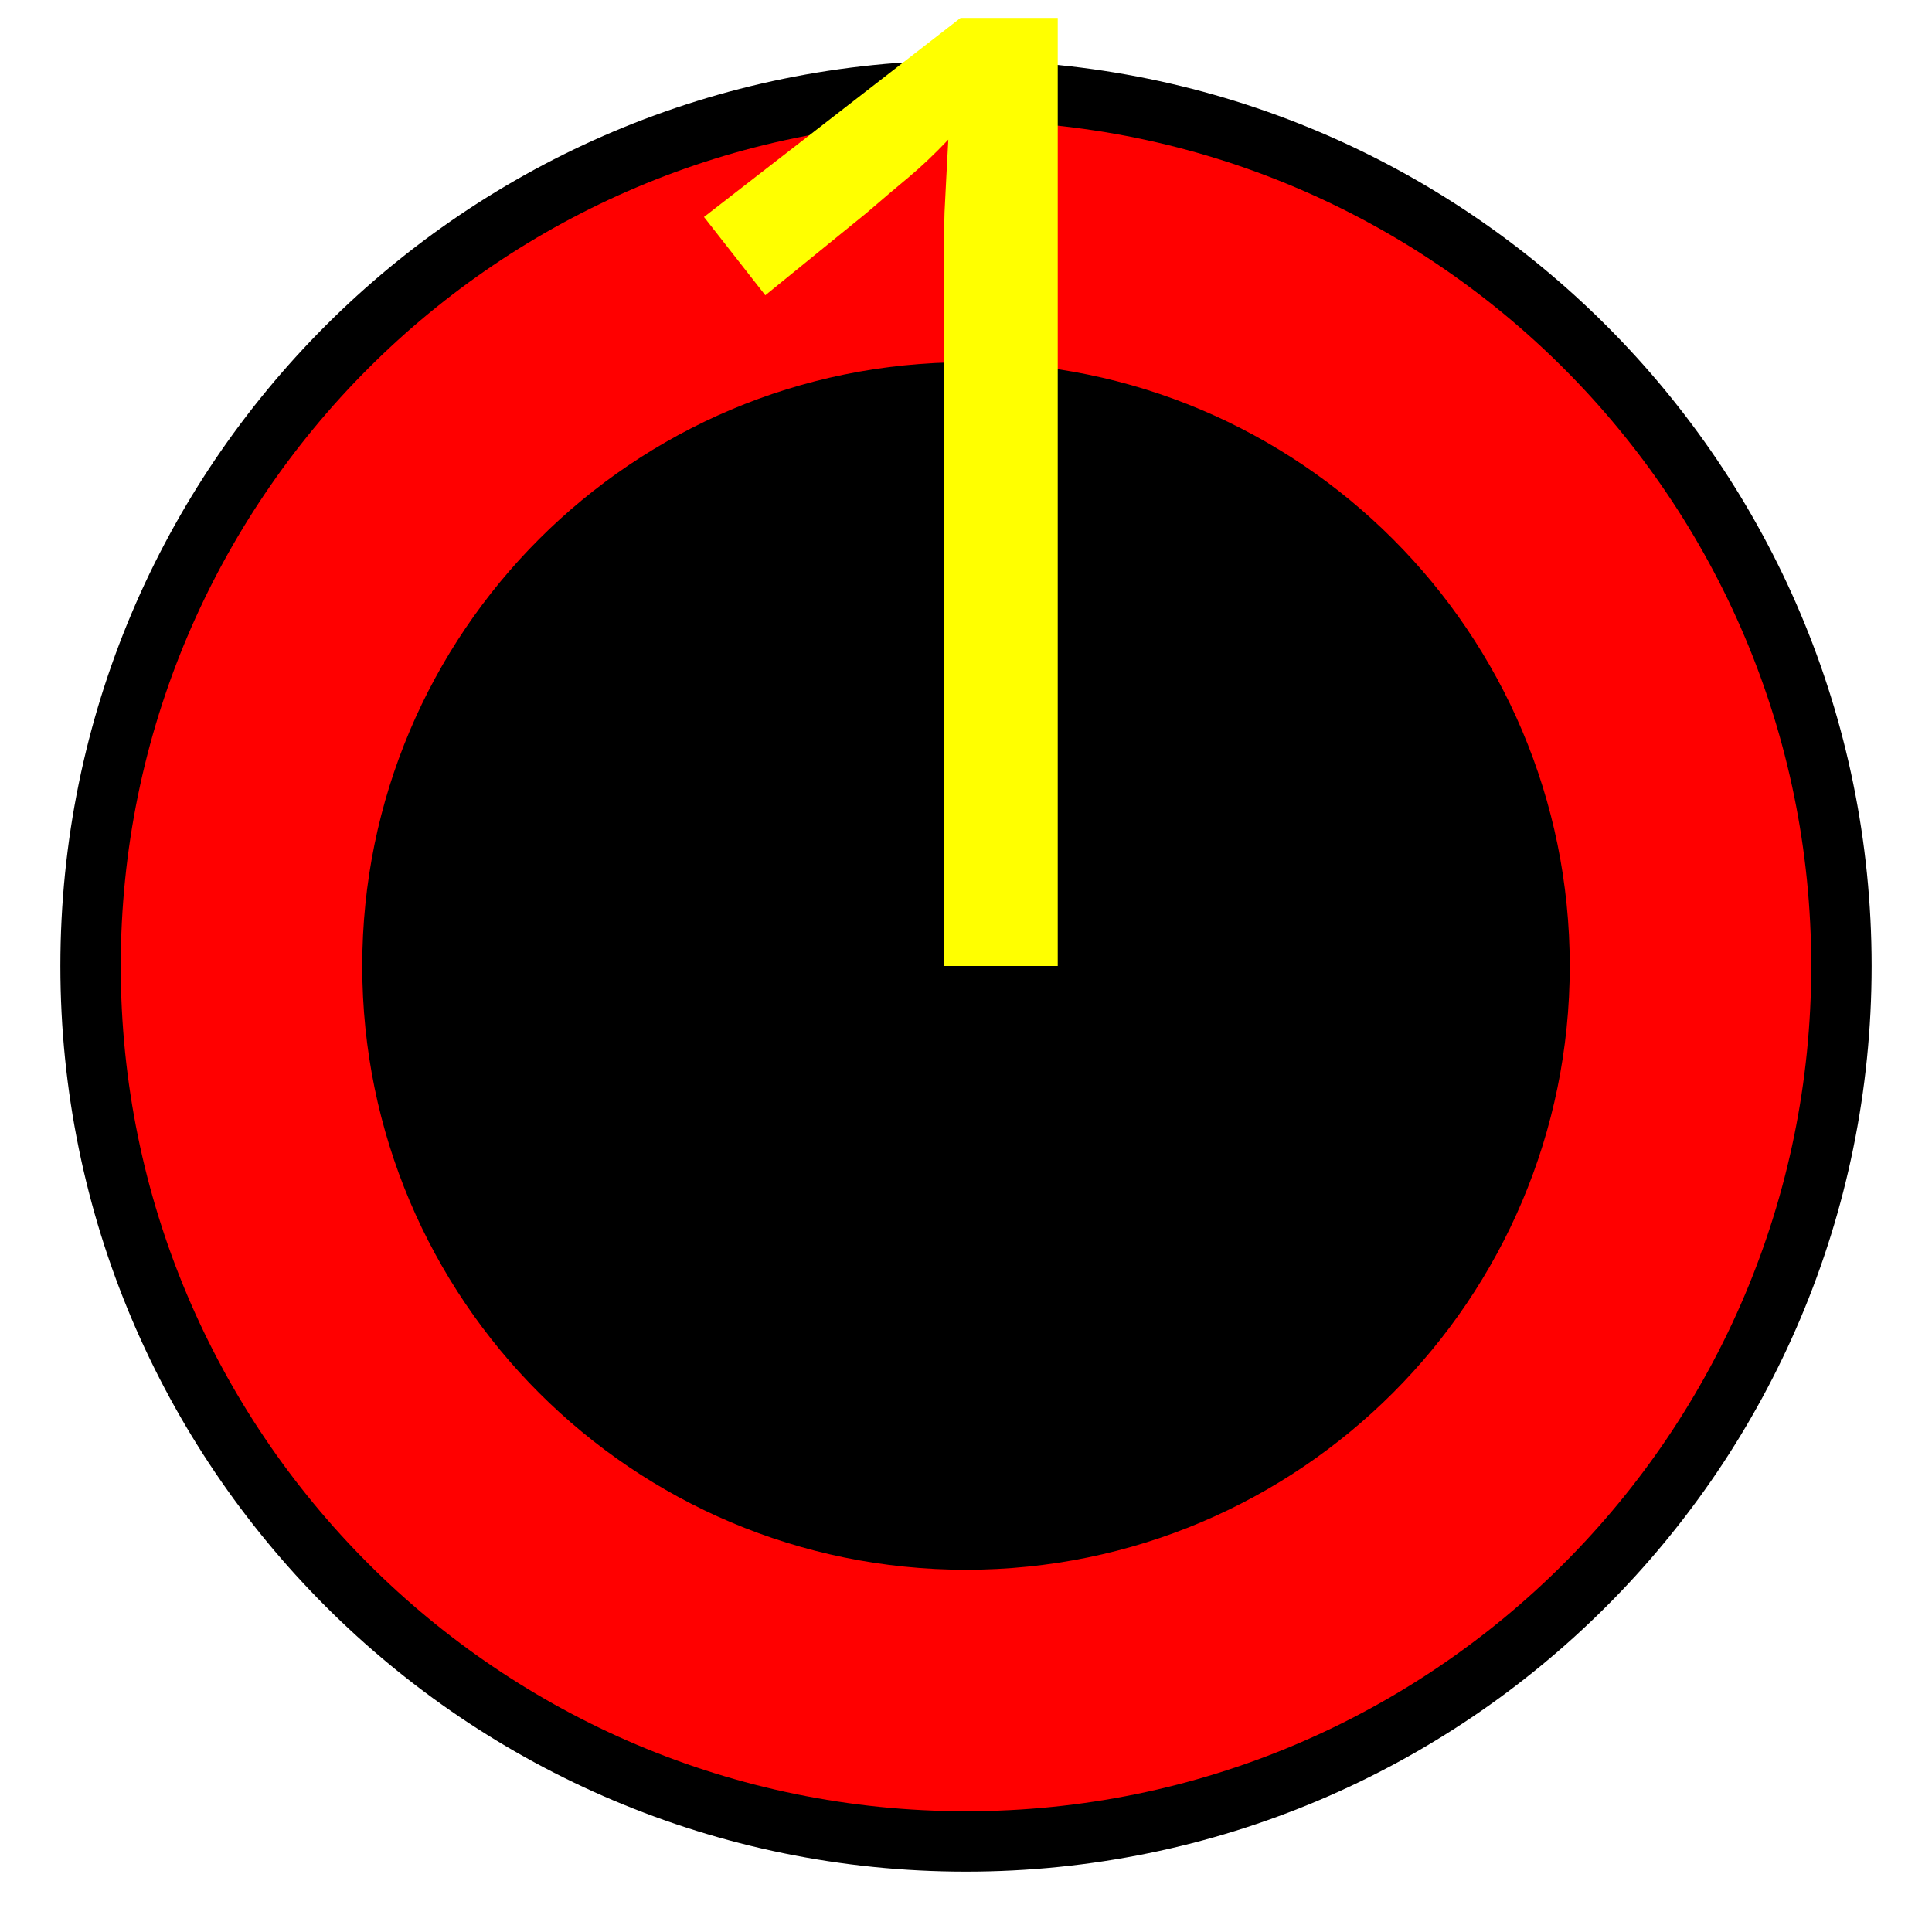
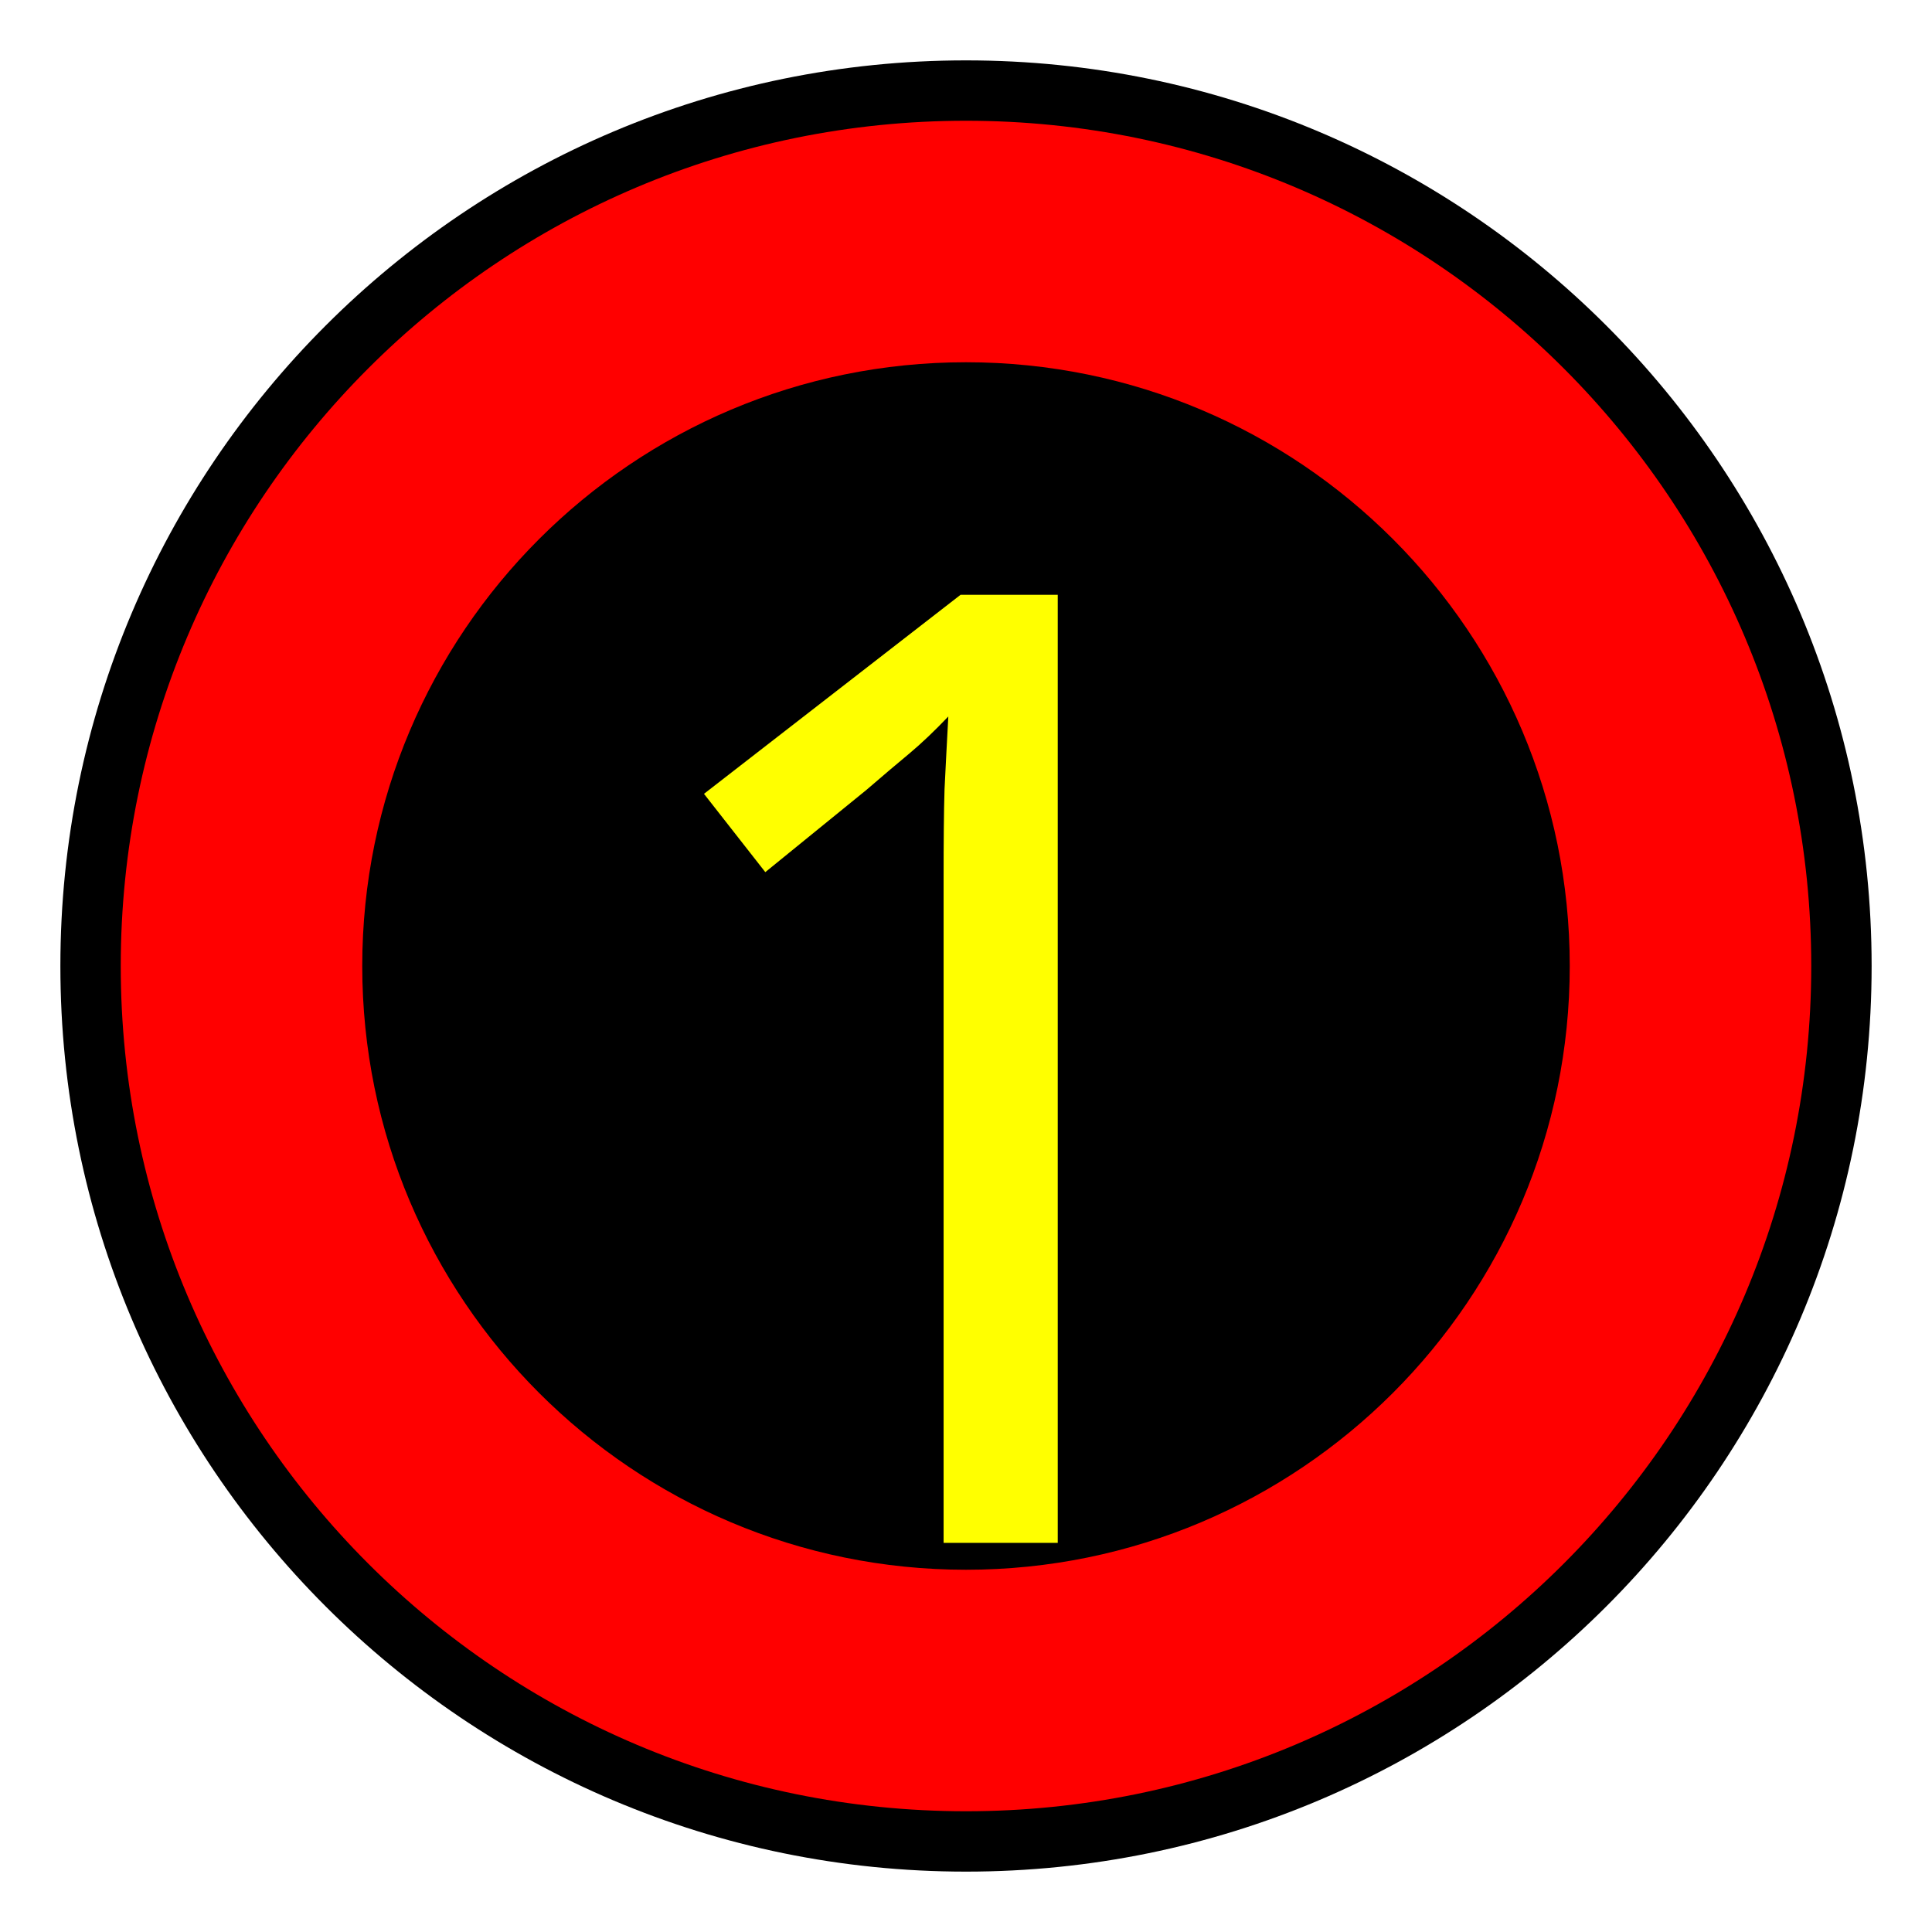
<svg xmlns="http://www.w3.org/2000/svg" version="1.1" width="32" height="32">
  <circle cx="16" cy="16" r="15" fill="black" />
  <circle cx="16" cy="16" r="14" fill="red" />
  <circle cx="16" cy="16" r="10" fill="black" />
-   <text x="50%" y="50%" text-anchor="middle" alignment-baseline="central" font-size="22" fill="yellow" font-family="Trebuchet MS">1</text>
+   <text x="50%" y="56%" text-anchor="middle" dominant-baseline="middle" font-size="22" fill="yellow" font-family="Trebuchet MS">1</text>
</svg>
